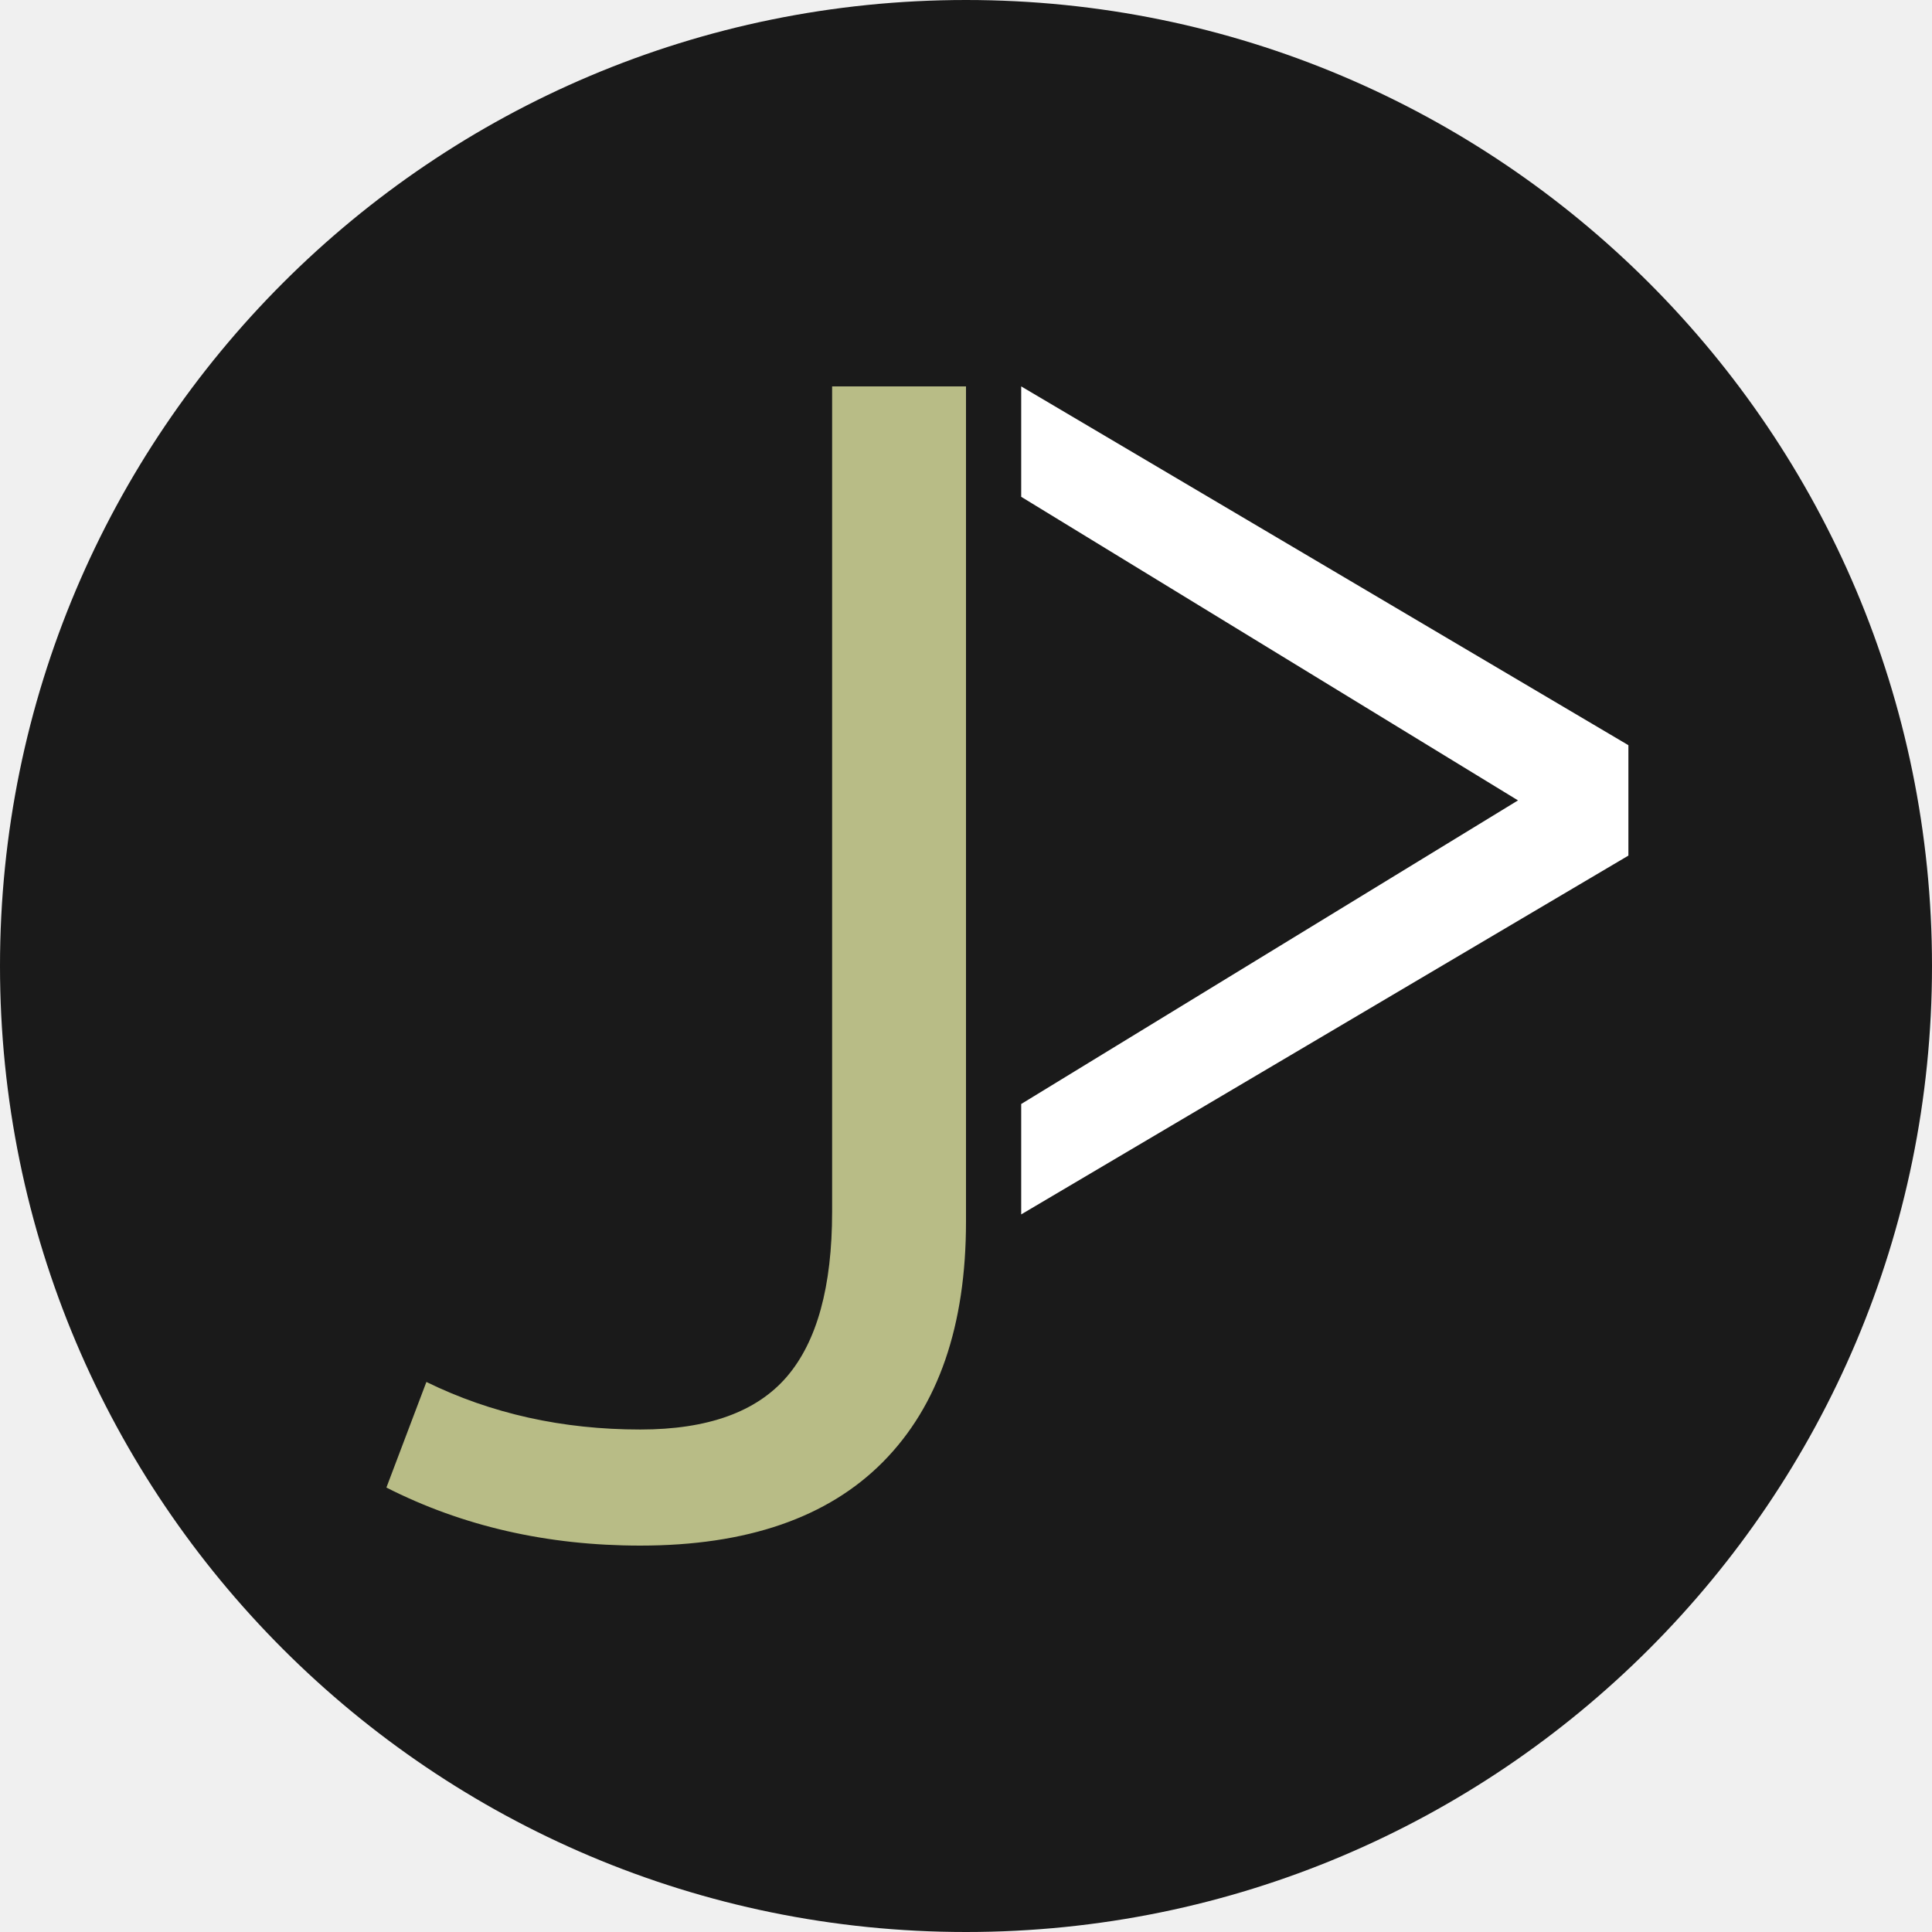
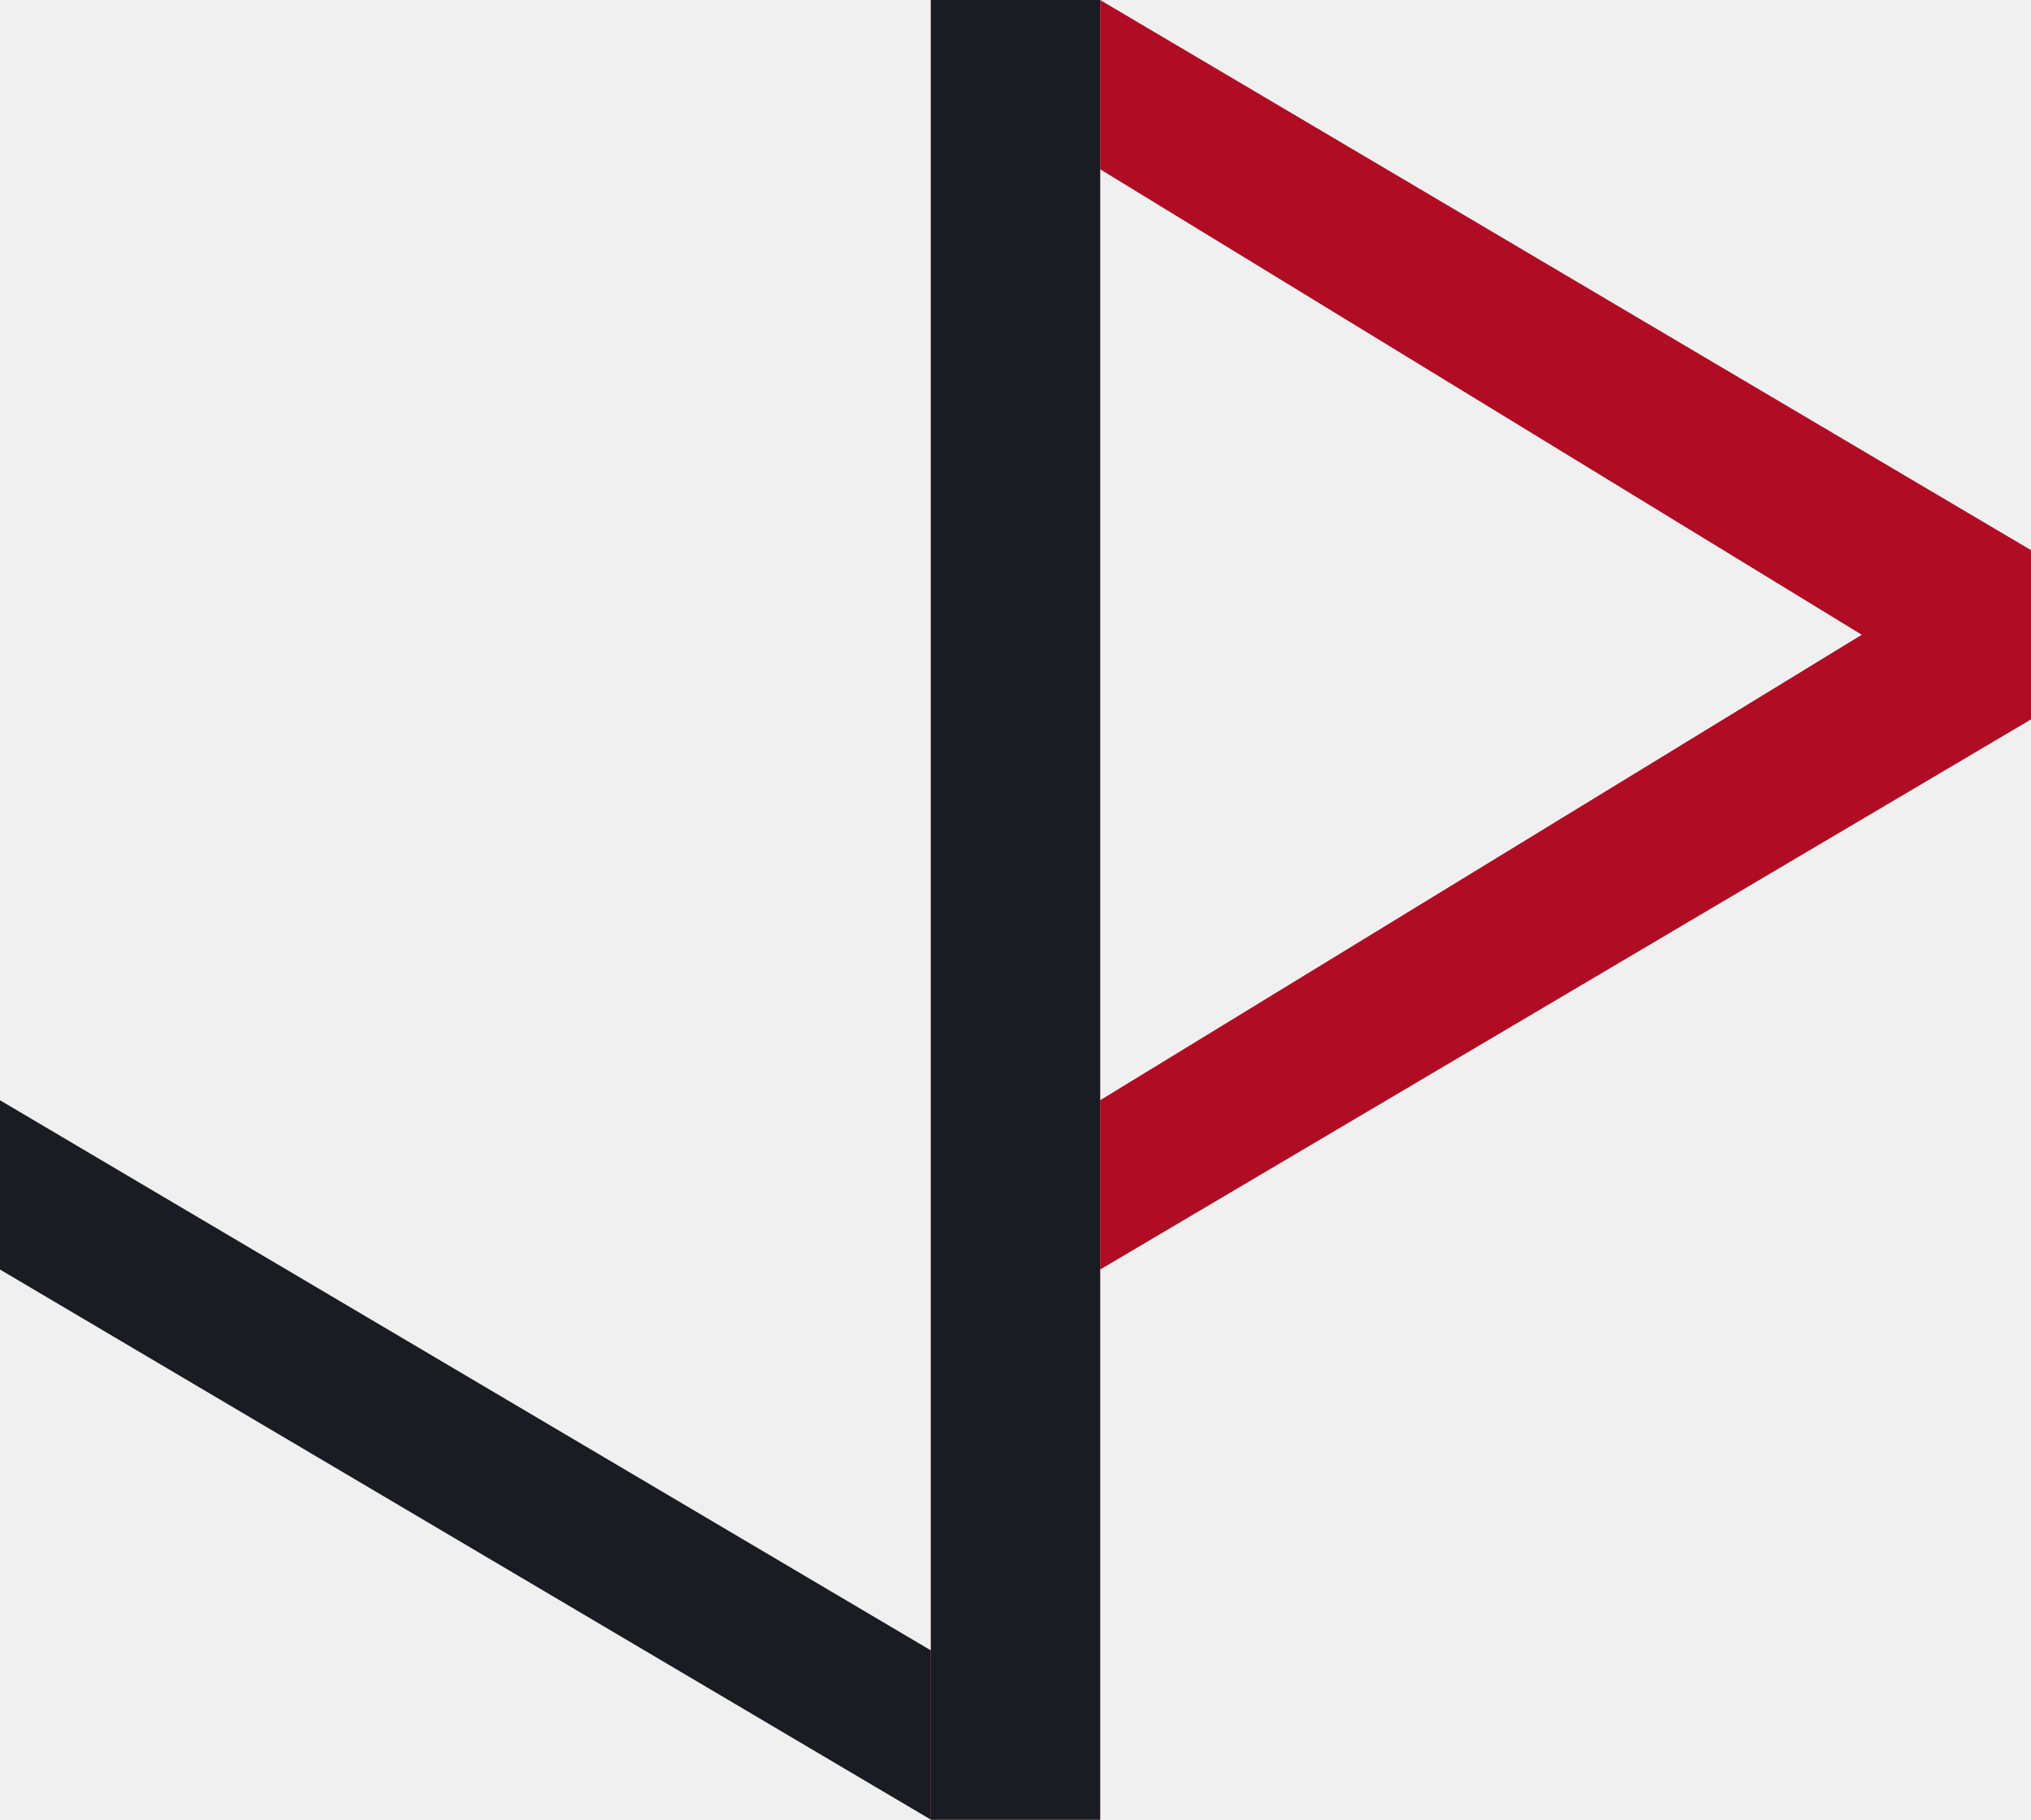
- <svg xmlns="http://www.w3.org/2000/svg" width="70px" height="70px" viewBox="0 0 70 70" version="1.1">
+ <svg xmlns="http://www.w3.org/2000/svg" width="48px" height="43px" viewBox="0 0 48 43" version="1.1">
  <g id="Logo" stroke="none" stroke-width="1" fill="none" fill-rule="evenodd">
-     <circle id="Oval" fill="#1A1A1A" cx="35" cy="35" r="35" />
-     <g id="Group" transform="translate(14, 14)" fill-rule="nonzero">
-       <polygon id="Path-Copy-3" fill="#FFFFFF" points="23 30 45 17 45 13 23 1.0658141e-14 23 4 41 15 23 26" />
-       <path d="M9.199,42 C13.063,42 15.996,40.987 17.998,38.962 C19.999,36.937 21,34.036 21,30.259 L21,30.259 L21,3.55271368e-15 L16.149,3.55271368e-15 L16.149,29.908 C16.149,32.615 15.602,34.606 14.508,35.881 C13.413,37.156 11.644,37.794 9.199,37.794 C6.379,37.794 3.796,37.22 1.449,36.071 L1.449,36.071 L0,39.897 C2.761,41.299 5.827,42 9.199,42 Z" id="J" fill="#B8BC86" />
+     <g id="Group" transform="translate(0, 0)">
+       <polygon id="Path-Copy-3" fill="#B00D25" fill-rule="nonzero" points="26 30 48 17 48 13 26 1.0658141e-14 26 4 44 15 26 26" />
+       <polygon id="Path-Copy-4" fill="#191C23" fill-rule="nonzero" transform="translate(11, 34.5) rotate(-180) translate(-11, -34.5) " points="22 43 22 39 0 26 0 30" />
+       <rect id="Rectangle" fill="#B00D25" x="22" y="0" width="4" height="43" />
+       <rect id="Rectangle-Copy" fill="#191C23" x="22" y="0" width="4" height="43" />
    </g>
  </g>
</svg>
